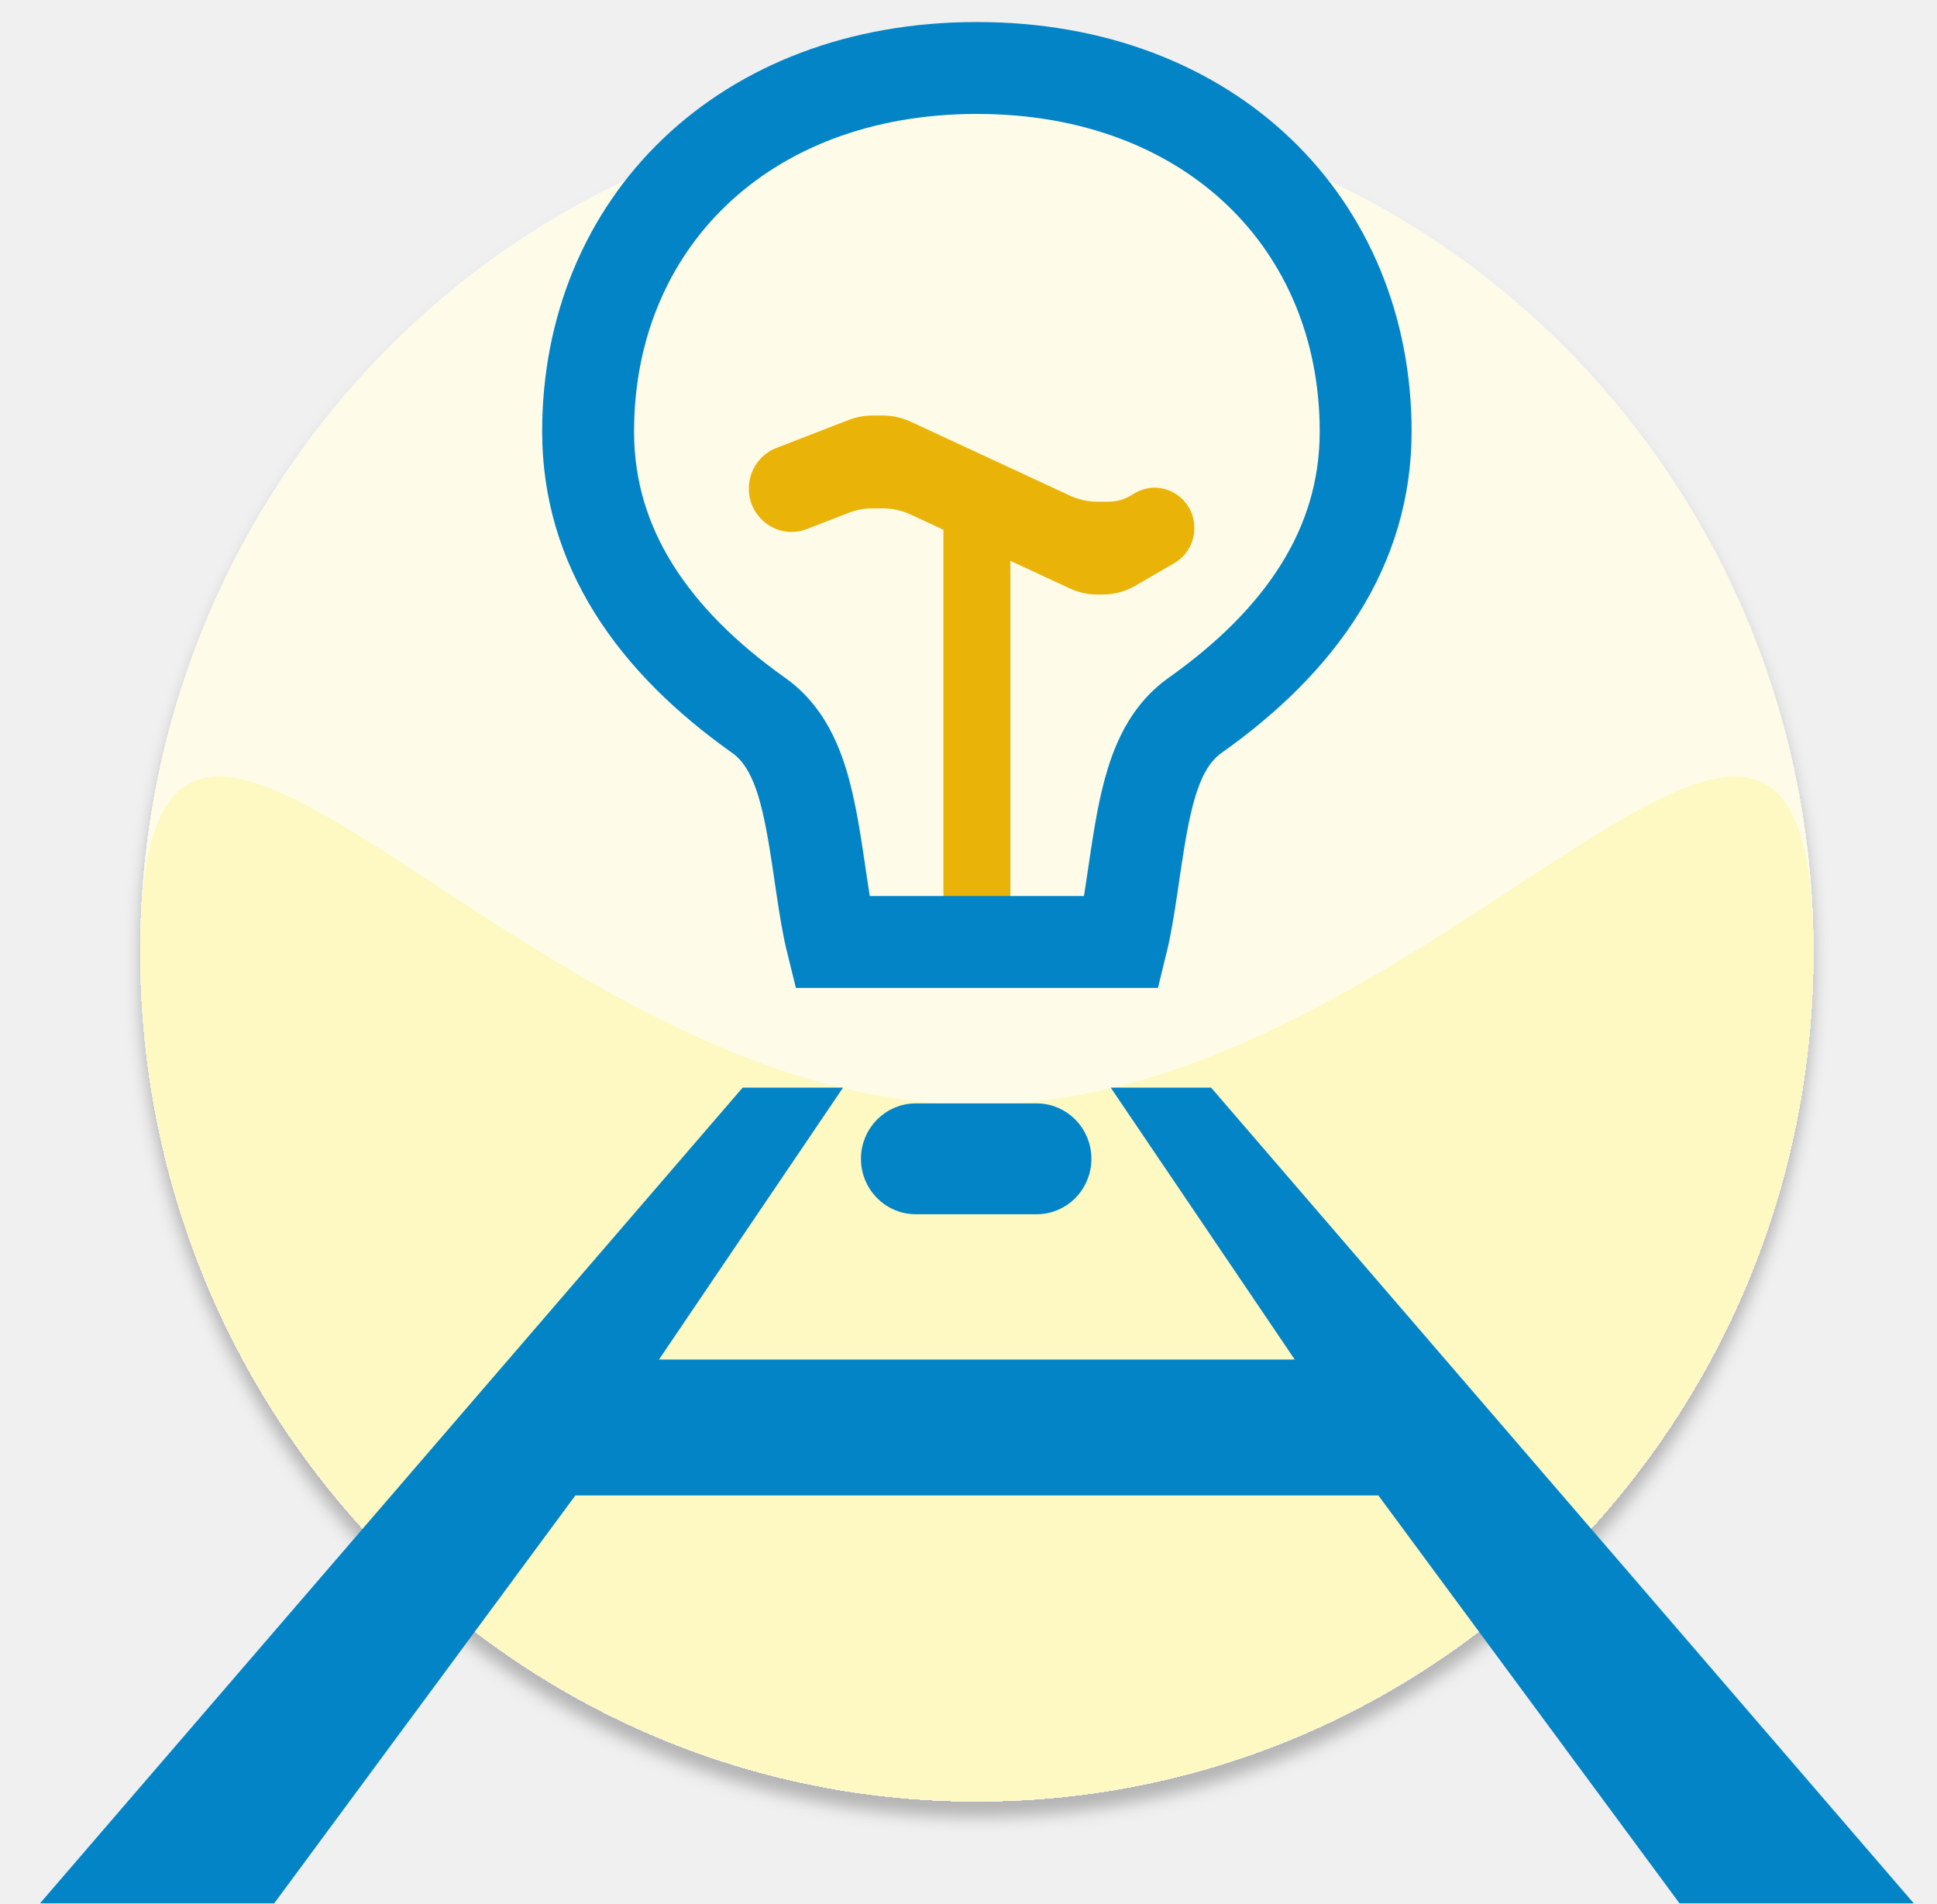
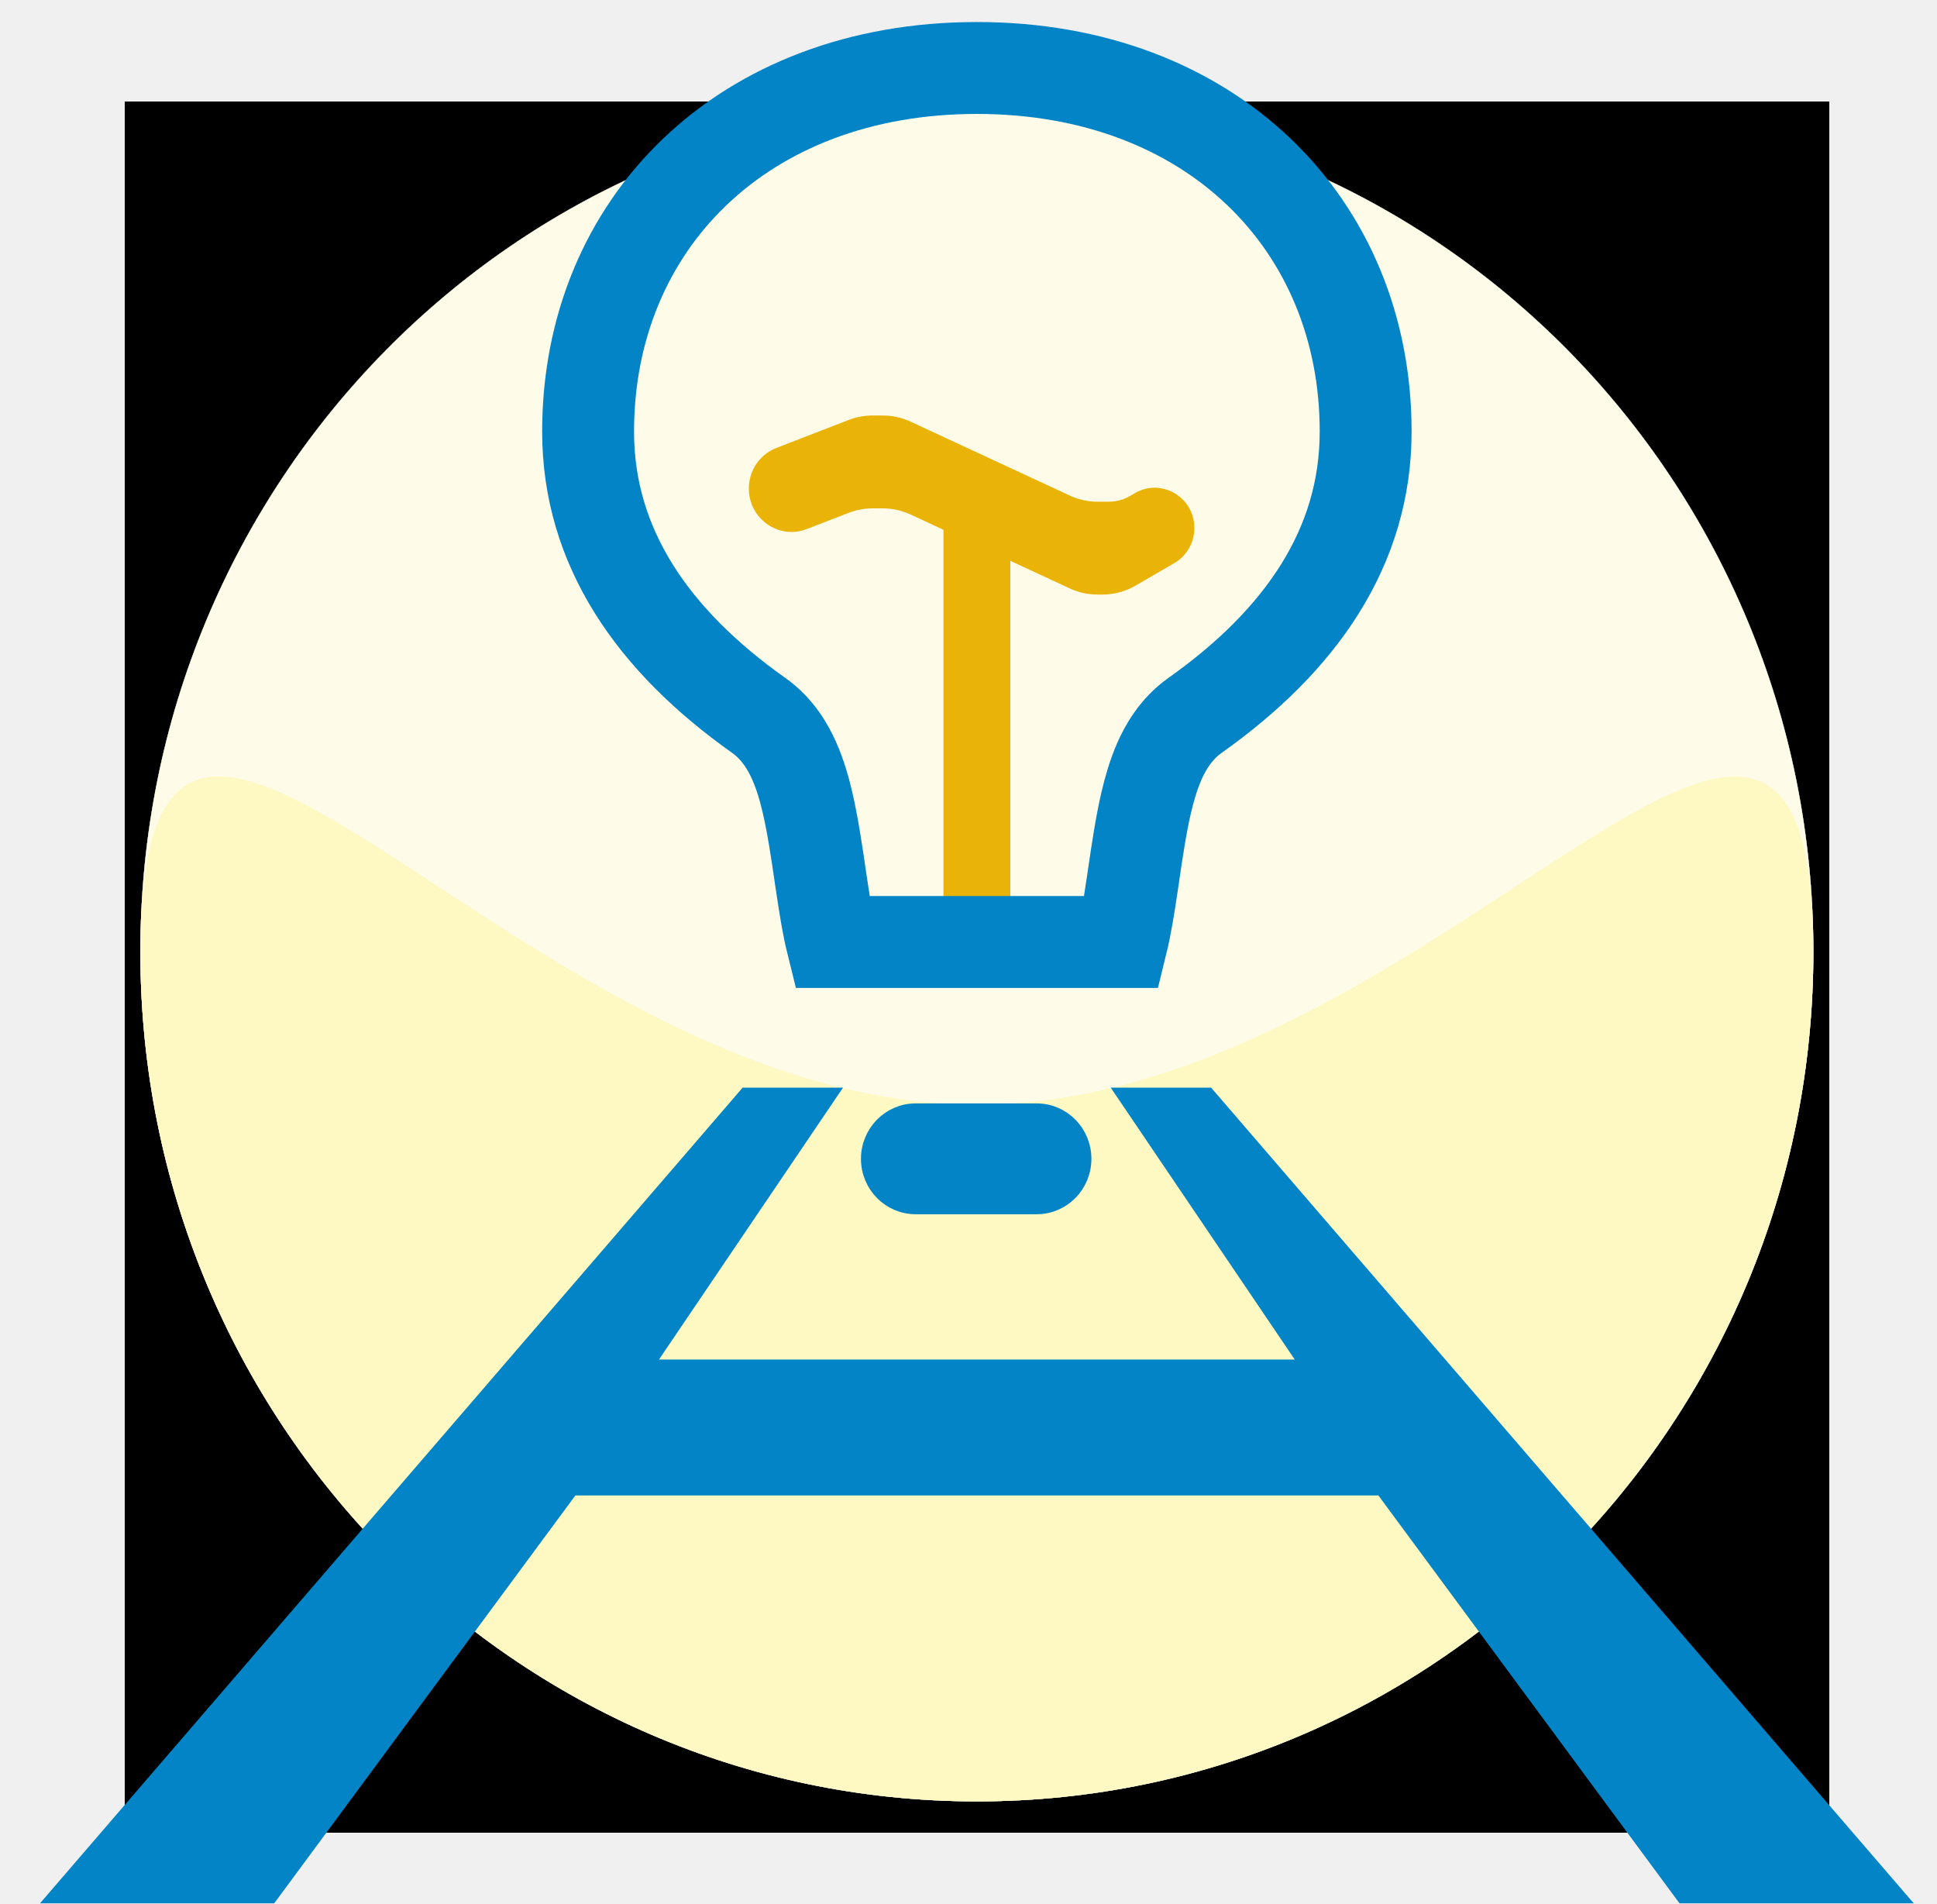
<svg xmlns="http://www.w3.org/2000/svg" width="57" height="56" viewBox="0 0 57 56" fill="none">
-   <g clip-path="url(#clip0_372_1359)">
+   <g clipPath="url(#clip0_372_1359)">
    <g filter="url(#filter0_d_372_1359)">
      <path d="M53.361 28C53.361 41.807 42.341 53 28.746 53C15.151 53 4.131 41.807 4.131 28C4.131 14.193 15.151 3 28.746 3C42.341 3 53.361 14.193 53.361 28Z" fill="#FEFCE8" />
    </g>
    <path d="M53.361 28C53.361 41.807 42.341 53 28.746 53C15.151 53 4.131 41.807 4.131 28C4.131 14.193 15.151 32.5 28.746 32.5C42.341 32.5 53.361 14.193 53.361 28Z" fill="#FEF9C3" />
    <path d="M26.945 32.69H30.508C31.272 32.69 31.891 33.319 31.891 34.095C31.891 34.871 31.272 35.5 30.508 35.5H26.945C26.181 35.5 25.561 34.871 25.561 34.095C25.561 33.319 26.181 32.69 26.945 32.69Z" fill="#0284C7" stroke="#0284C7" stroke-width="0.451" />
    <path d="M27.762 15.367C27.762 14.814 28.202 14.367 28.746 14.367C29.29 14.367 29.731 14.814 29.731 15.367V26.423C29.731 26.975 29.29 27.423 28.746 27.423C28.202 27.423 27.762 26.975 27.762 26.423V15.367Z" fill="#EAB308" />
    <path d="M34.558 16.567C34.922 16.356 35.146 15.963 35.146 15.537C35.146 14.626 34.177 14.056 33.399 14.507L33.253 14.592C33.062 14.703 32.845 14.761 32.625 14.761H32.297C32.015 14.761 31.735 14.7 31.479 14.58L26.796 12.406C26.539 12.287 26.26 12.225 25.977 12.225H25.676C25.436 12.225 25.199 12.27 24.975 12.356L22.845 13.18C22.358 13.369 22.036 13.843 22.036 14.373C22.036 15.267 22.918 15.884 23.74 15.566L24.975 15.088C25.199 15.002 25.436 14.957 25.676 14.957H25.977C26.26 14.957 26.539 15.019 26.796 15.138L31.479 17.312C31.735 17.432 32.015 17.493 32.297 17.493H32.438C32.781 17.493 33.117 17.403 33.415 17.23L34.558 16.567Z" fill="#EAB308" />
    <path d="M22.329 21.05C19.217 18.847 17.306 16.104 17.306 12.696C17.306 6.606 21.847 2 28.746 2C35.645 2 40.187 6.606 40.187 12.696C40.187 16.104 38.276 18.847 35.163 21.05C34.59 21.456 34.284 22.02 34.121 22.389C33.943 22.791 33.821 23.223 33.73 23.61C33.574 24.278 33.459 25.064 33.358 25.751C33.343 25.85 33.329 25.946 33.315 26.04C33.214 26.724 33.121 27.284 33.015 27.715H33.011H33.001H32.991H32.981H32.971H32.961H32.95H32.94H32.93H32.92H32.91H32.9H32.89H32.88H32.87H32.859H32.849H32.839H32.829H32.819H32.809H32.798H32.788H32.778H32.768H32.757H32.747H32.737H32.727H32.716H32.706H32.696H32.685H32.675H32.664H32.654H32.644H32.633H32.623H32.613H32.602H32.592H32.581H32.571H32.56H32.55H32.539H32.529H32.519H32.508H32.498H32.487H32.477H32.466H32.455H32.445H32.434H32.424H32.413H32.403H32.392H32.381H32.371H32.36H32.349H32.339H32.328H32.318H32.307H32.296H32.286H32.275H32.264H32.254H32.243H32.232H32.221H32.211H32.2H32.189H32.178H32.168H32.157H32.146H32.135H32.125H32.114H32.103H32.092H32.081H32.071H32.06H32.049H32.038H32.027H32.016H32.005H31.995H31.984H31.973H31.962H31.951H31.94H31.929H31.919H31.908H31.897H31.886H31.875H31.864H31.853H31.842H31.831H31.82H31.809H31.798H31.787H31.776H31.765H31.754H31.743H31.732H31.721H31.71H31.699H31.688H31.677H31.666H31.655H31.644H31.633H31.622H31.611H31.6H31.589H31.578H31.567H31.556H31.545H31.534H31.523H31.512H31.501H31.49H31.479H31.468H31.456H31.445H31.434H31.423H31.412H31.401H31.39H31.379H31.368H31.357H31.346H31.334H31.323H31.312H31.301H31.29H31.279H31.268H31.257H31.246H31.235H31.223H31.212H31.201H31.19H31.179H31.168H31.157H31.145H31.134H31.123H31.112H31.101H31.09H31.079H31.068H31.056H31.045H31.034H31.023H31.012H31.001H30.99H30.979H30.967H30.956H30.945H30.934H30.923H30.912H30.901H30.889H30.878H30.867H30.856H30.845H30.834H30.823H30.811H30.8H30.789H30.778H30.767H30.756H30.745H30.733H30.722H30.711H30.7H30.689H30.678H30.667H30.656H30.645H30.634H30.622H30.611H30.6H30.589H30.578H30.567H30.556H30.545H30.534H30.522H30.511H30.5H30.489H30.478H30.467H30.456H30.445H30.434H30.423H30.412H30.401H30.39H30.378H30.367H30.357H30.345H30.334H30.323H30.312H30.301H30.29H30.279H30.268H30.257H30.246H30.235H30.224H30.213H30.202H30.191H30.18H30.169H30.158H30.147H30.136H30.125H30.114H30.104H30.093H30.082H30.071H30.06H30.049H30.038H30.027H30.016H30.005H29.994H29.983H29.973H29.962H29.951H29.94H29.929H29.918H29.907H29.897H29.886H29.875H29.864H29.853H29.842H29.832H29.821H29.81H29.799H29.788H29.778H29.767H29.756H29.745H29.735H29.724H29.713H29.703H29.692H29.681H29.67H29.66H29.649H29.638H29.628H29.617H29.606H29.596H29.585H29.575H29.564H29.553H29.543H29.532H29.521H29.511H29.5H29.49H29.479H29.469H29.458H29.448H29.437H29.427H29.416H29.406H29.395H29.385H29.374H29.364H29.353H29.343H29.332H29.322H29.311H29.301H29.291H29.28H29.27H29.26H29.249H29.239H29.229H29.218H29.208H29.198H29.188H29.177H29.167H29.157H29.146H29.136H29.126H29.116H29.105H29.095H29.085H29.075H29.065H29.055H29.045H29.035H29.024H29.014H29.004H28.994H28.984H28.974H28.964H28.954H28.944H28.934H28.924H28.914H28.904H28.894H28.884H28.874H28.864H28.854H28.844H28.835H28.825H28.815H28.805H28.795H28.785H28.776H28.766H28.756H28.746H28.736H28.727H28.717H28.707H28.697H28.688H28.678H28.668H28.658H28.648H28.638H28.629H28.619H28.609H28.599H28.589H28.579H28.57H28.56H28.55H28.54H28.53H28.52H28.51H28.5H28.49H28.48H28.47H28.46H28.451H28.441H28.431H28.421H28.411H28.401H28.391H28.381H28.371H28.361H28.351H28.341H28.331H28.321H28.311H28.3H28.291H28.28H28.27H28.26H28.25H28.24H28.23H28.22H28.21H28.2H28.19H28.18H28.17H28.159H28.149H28.139H28.129H28.119H28.109H28.099H28.088H28.078H28.068H28.058H28.048H28.038H28.027H28.017H28.007H27.997H27.987H27.977H27.966H27.956H27.946H27.936H27.925H27.915H27.905H27.895H27.884H27.874H27.864H27.854H27.843H27.833H27.823H27.812H27.802H27.792H27.782H27.771H27.761H27.751H27.74H27.73H27.72H27.709H27.699H27.689H27.678H27.668H27.658H27.647H27.637H27.627H27.616H27.606H27.596H27.585H27.575H27.564H27.554H27.544H27.533H27.523H27.512H27.502H27.492H27.481H27.471H27.46H27.45H27.44H27.429H27.419H27.408H27.398H27.387H27.377H27.366H27.356H27.346H27.335H27.325H27.314H27.304H27.293H27.283H27.272H27.262H27.251H27.241H27.23H27.22H27.209H27.199H27.188H27.178H27.167H27.157H27.146H27.136H27.125H27.115H27.104H27.094H27.083H27.073H27.062H27.052H27.041H27.031H27.02H27.009H26.999H26.988H26.978H26.967H26.957H26.946H26.936H26.925H26.915H26.904H26.893H26.883H26.872H26.862H26.851H26.84H26.83H26.819H26.809H26.798H26.788H26.777H26.766H26.756H26.745H26.735H26.724H26.713H26.703H26.692H26.681H26.671H26.66H26.65H26.639H26.628H26.618H26.607H26.596H26.586H26.575H26.565H26.554H26.544H26.533H26.522H26.512H26.501H26.49H26.48H26.469H26.458H26.448H26.437H26.427H26.416H26.405H26.395H26.384H26.373H26.363H26.352H26.341H26.331H26.32H26.309H26.299H26.288H26.277H26.267H26.256H26.245H26.235H26.224H26.213H26.203H26.192H26.181H26.171H26.16H26.15H26.139H26.128H26.118H26.107H26.096H26.086H26.075H26.064H26.054H26.043H26.032H26.022H26.011H26H25.99H25.979H25.968H25.958H25.947H25.936H25.926H25.915H25.905H25.894H25.883H25.873H25.862H25.851H25.841H25.83H25.819H25.809H25.798H25.787H25.777H25.766H25.755H25.745H25.734H25.724H25.713H25.702H25.692H25.681H25.67H25.66H25.649H25.638H25.628H25.617H25.606H25.596H25.585H25.575H25.564H25.553H25.543H25.532H25.521H25.511H25.5H25.489H25.479H25.468H25.458H25.447H25.436H25.426H25.415H25.405H25.394H25.383H25.373H25.362H25.352H25.341H25.33H25.32H25.309H25.299H25.288H25.277H25.267H25.256H25.246H25.235H25.225H25.214H25.203H25.193H25.182H25.172H25.161H25.151H25.14H25.13H25.119H25.108H25.098H25.087H25.077H25.066H25.056H25.045H25.035H25.024H25.014H25.003H24.992H24.982H24.971H24.961H24.95H24.94H24.929H24.919H24.908H24.898H24.887H24.877H24.866H24.856H24.845H24.835H24.824H24.814H24.803H24.793H24.782H24.772H24.762H24.751H24.741H24.73H24.72H24.709H24.699H24.688H24.678H24.668H24.657H24.647H24.636H24.626H24.615H24.605H24.595H24.584H24.574H24.563H24.553H24.543H24.532H24.522H24.511H24.501H24.491H24.48H24.478C24.371 27.284 24.279 26.724 24.177 26.04C24.163 25.946 24.149 25.85 24.134 25.751C24.034 25.064 23.918 24.278 23.762 23.61C23.672 23.223 23.55 22.791 23.371 22.389C23.208 22.02 22.903 21.456 22.329 21.05Z" stroke="#0284C7" stroke-width="2.704" />
    <path d="M1.177 56L21.854 32H24.808L19.392 40H38.1L32.685 32H35.639L56.316 56H49.423L40.562 44H16.931L8.069 56H1.177Z" fill="#0284C7" />
  </g>
  <defs>
    <filter id="filter0_d_372_1359" x="3.68" y="3" width="50.132" height="50.901" filterUnits="userSpaceOnUse" colorInterpolationFilters="sRGB">
-       <feFlood flood-opacity="0" result="BackgroundImageFix" />
+       <feFlood floodOpacity="0" result="BackgroundImageFix" />
      <feColorMatrix in="SourceAlpha" type="matrix" values="0 0 0 0 0 0 0 0 0 0 0 0 0 0 0 0 0 0 127 0" result="hardAlpha" />
      <feOffset dy="0.451" />
      <feGaussianBlur stdDeviation="0.225" />
      <feComposite in2="hardAlpha" operator="out" />
      <feColorMatrix type="matrix" values="0 0 0 0 0 0 0 0 0 0 0 0 0 0 0 0 0 0 0.25 0" />
      <feBlend mode="normal" in2="BackgroundImageFix" result="effect1_dropShadow_372_1359" />
      <feBlend mode="normal" in="SourceGraphic" in2="effect1_dropShadow_372_1359" result="shape" />
    </filter>
    <clipPath id="clip0_372_1359">
      <rect width="56" height="56" fill="white" transform="translate(0.75)" />
    </clipPath>
  </defs>
</svg>
